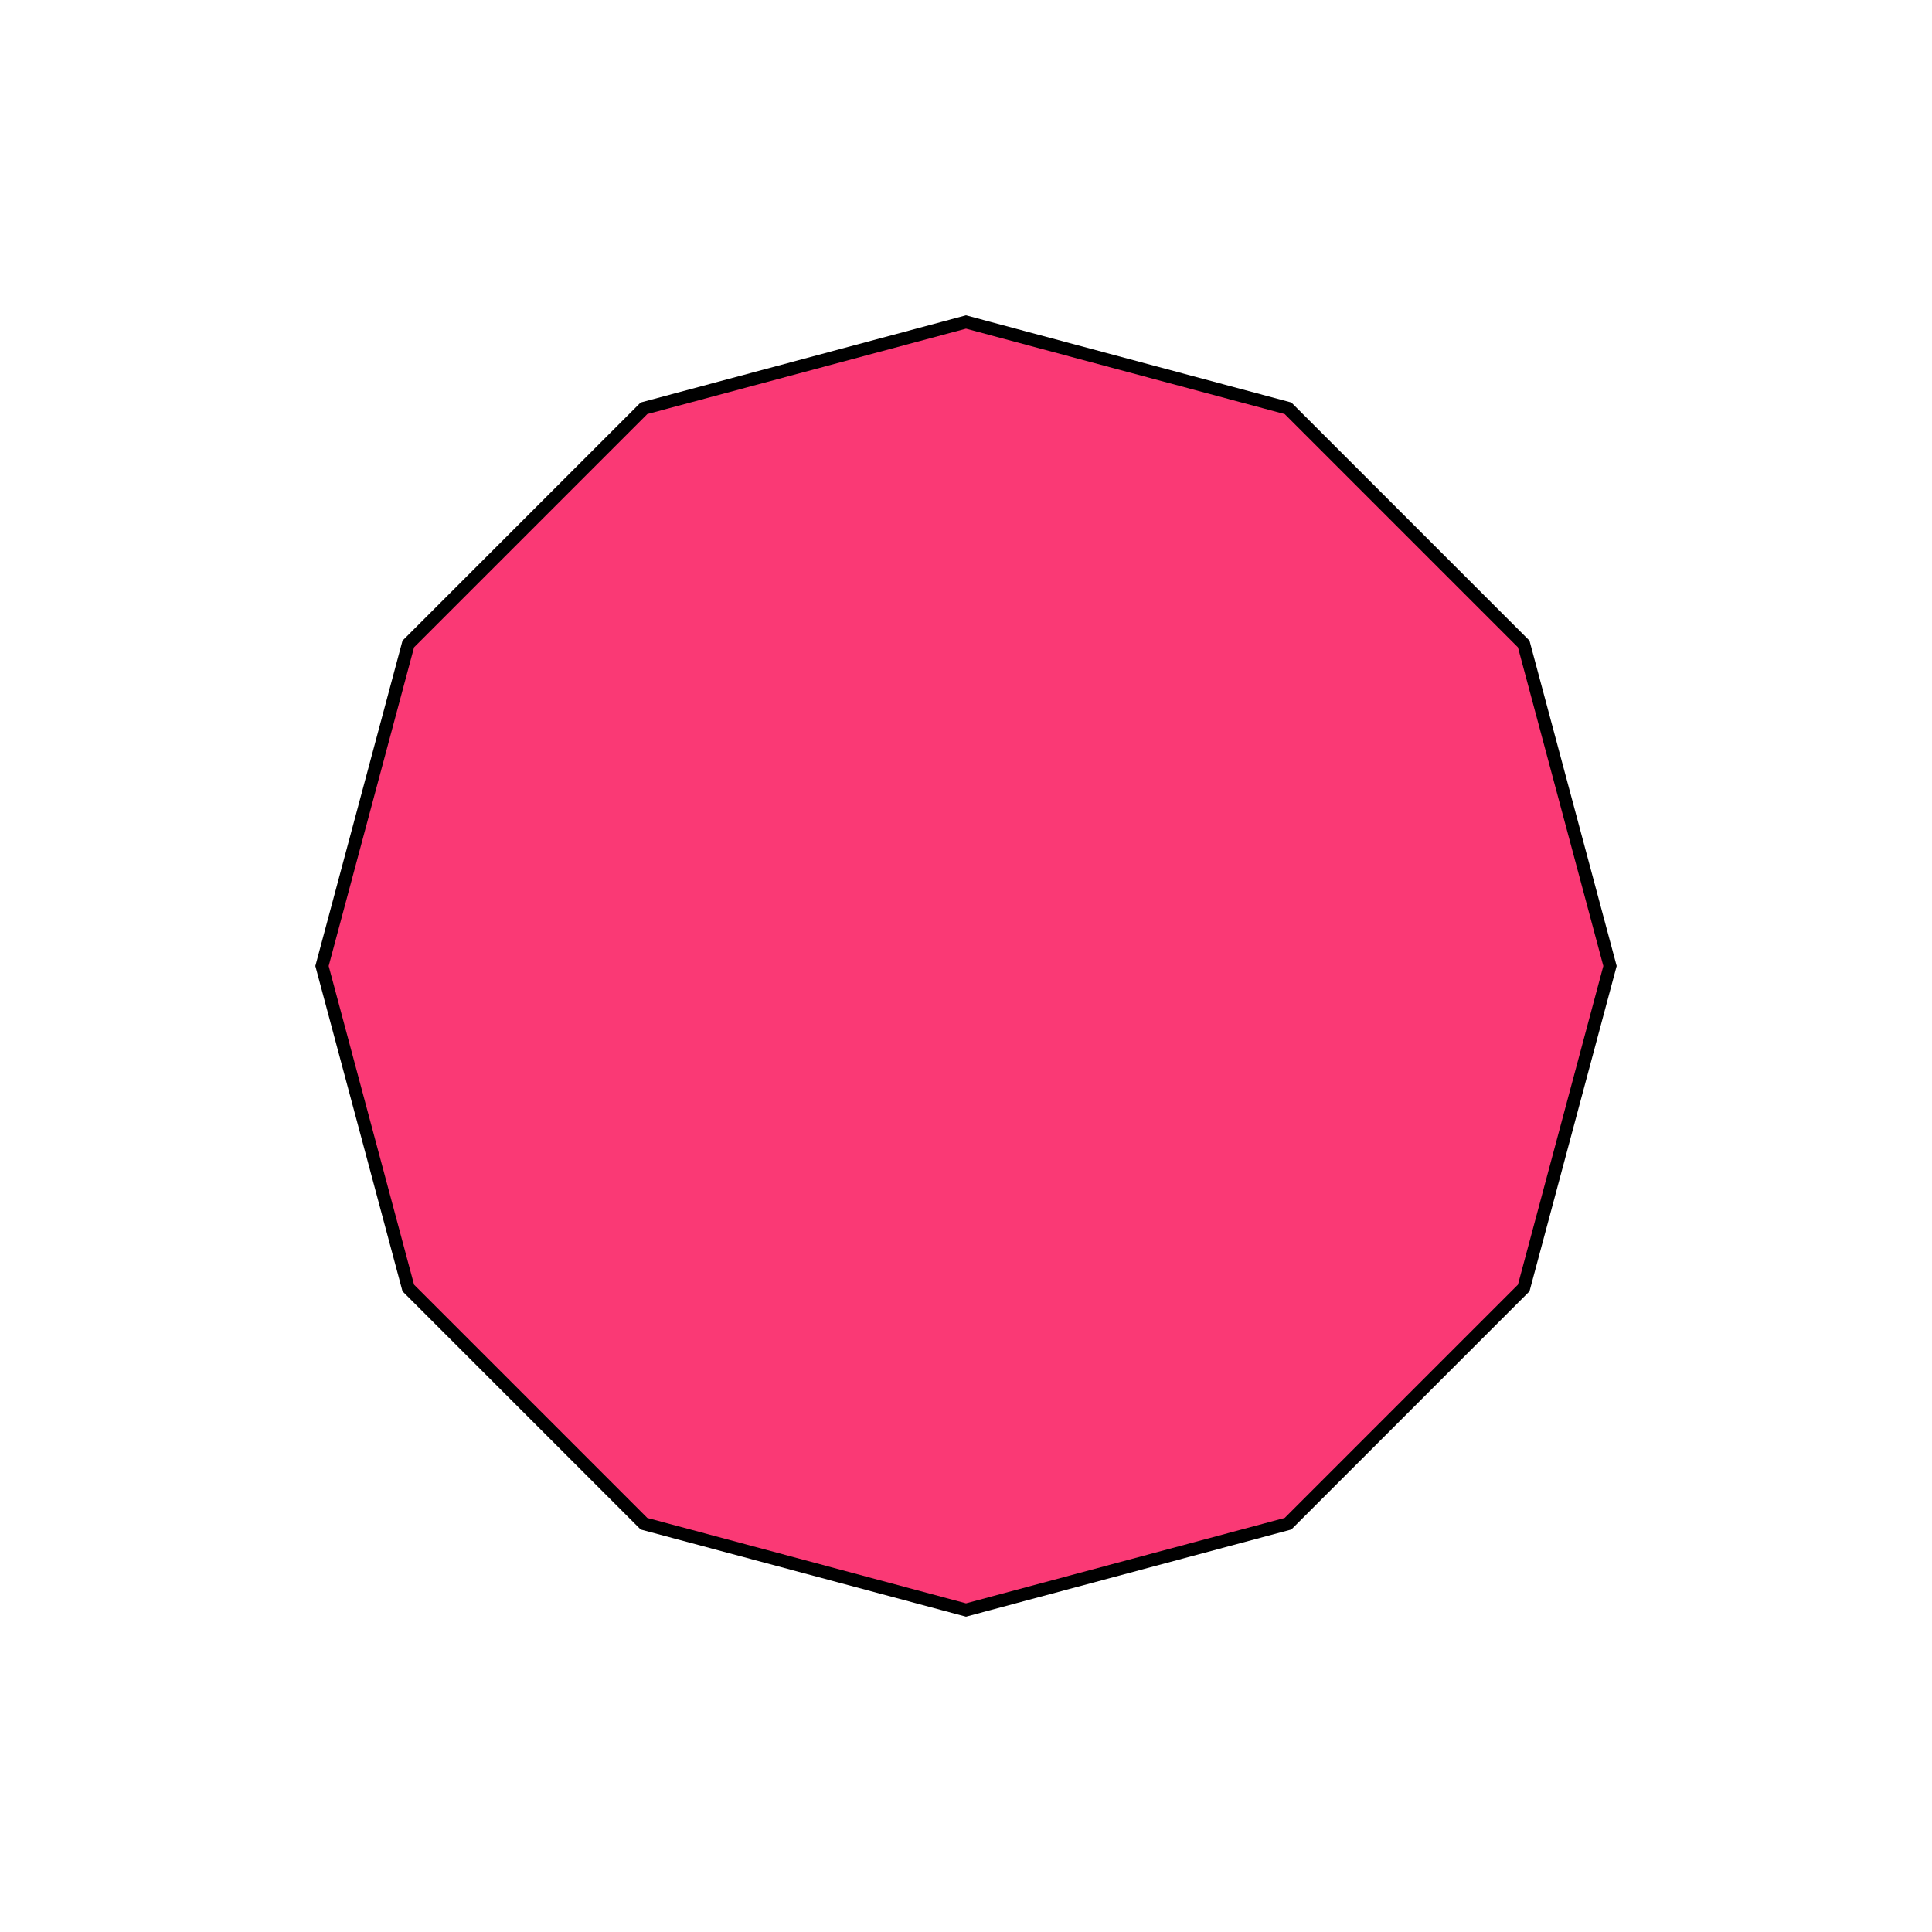
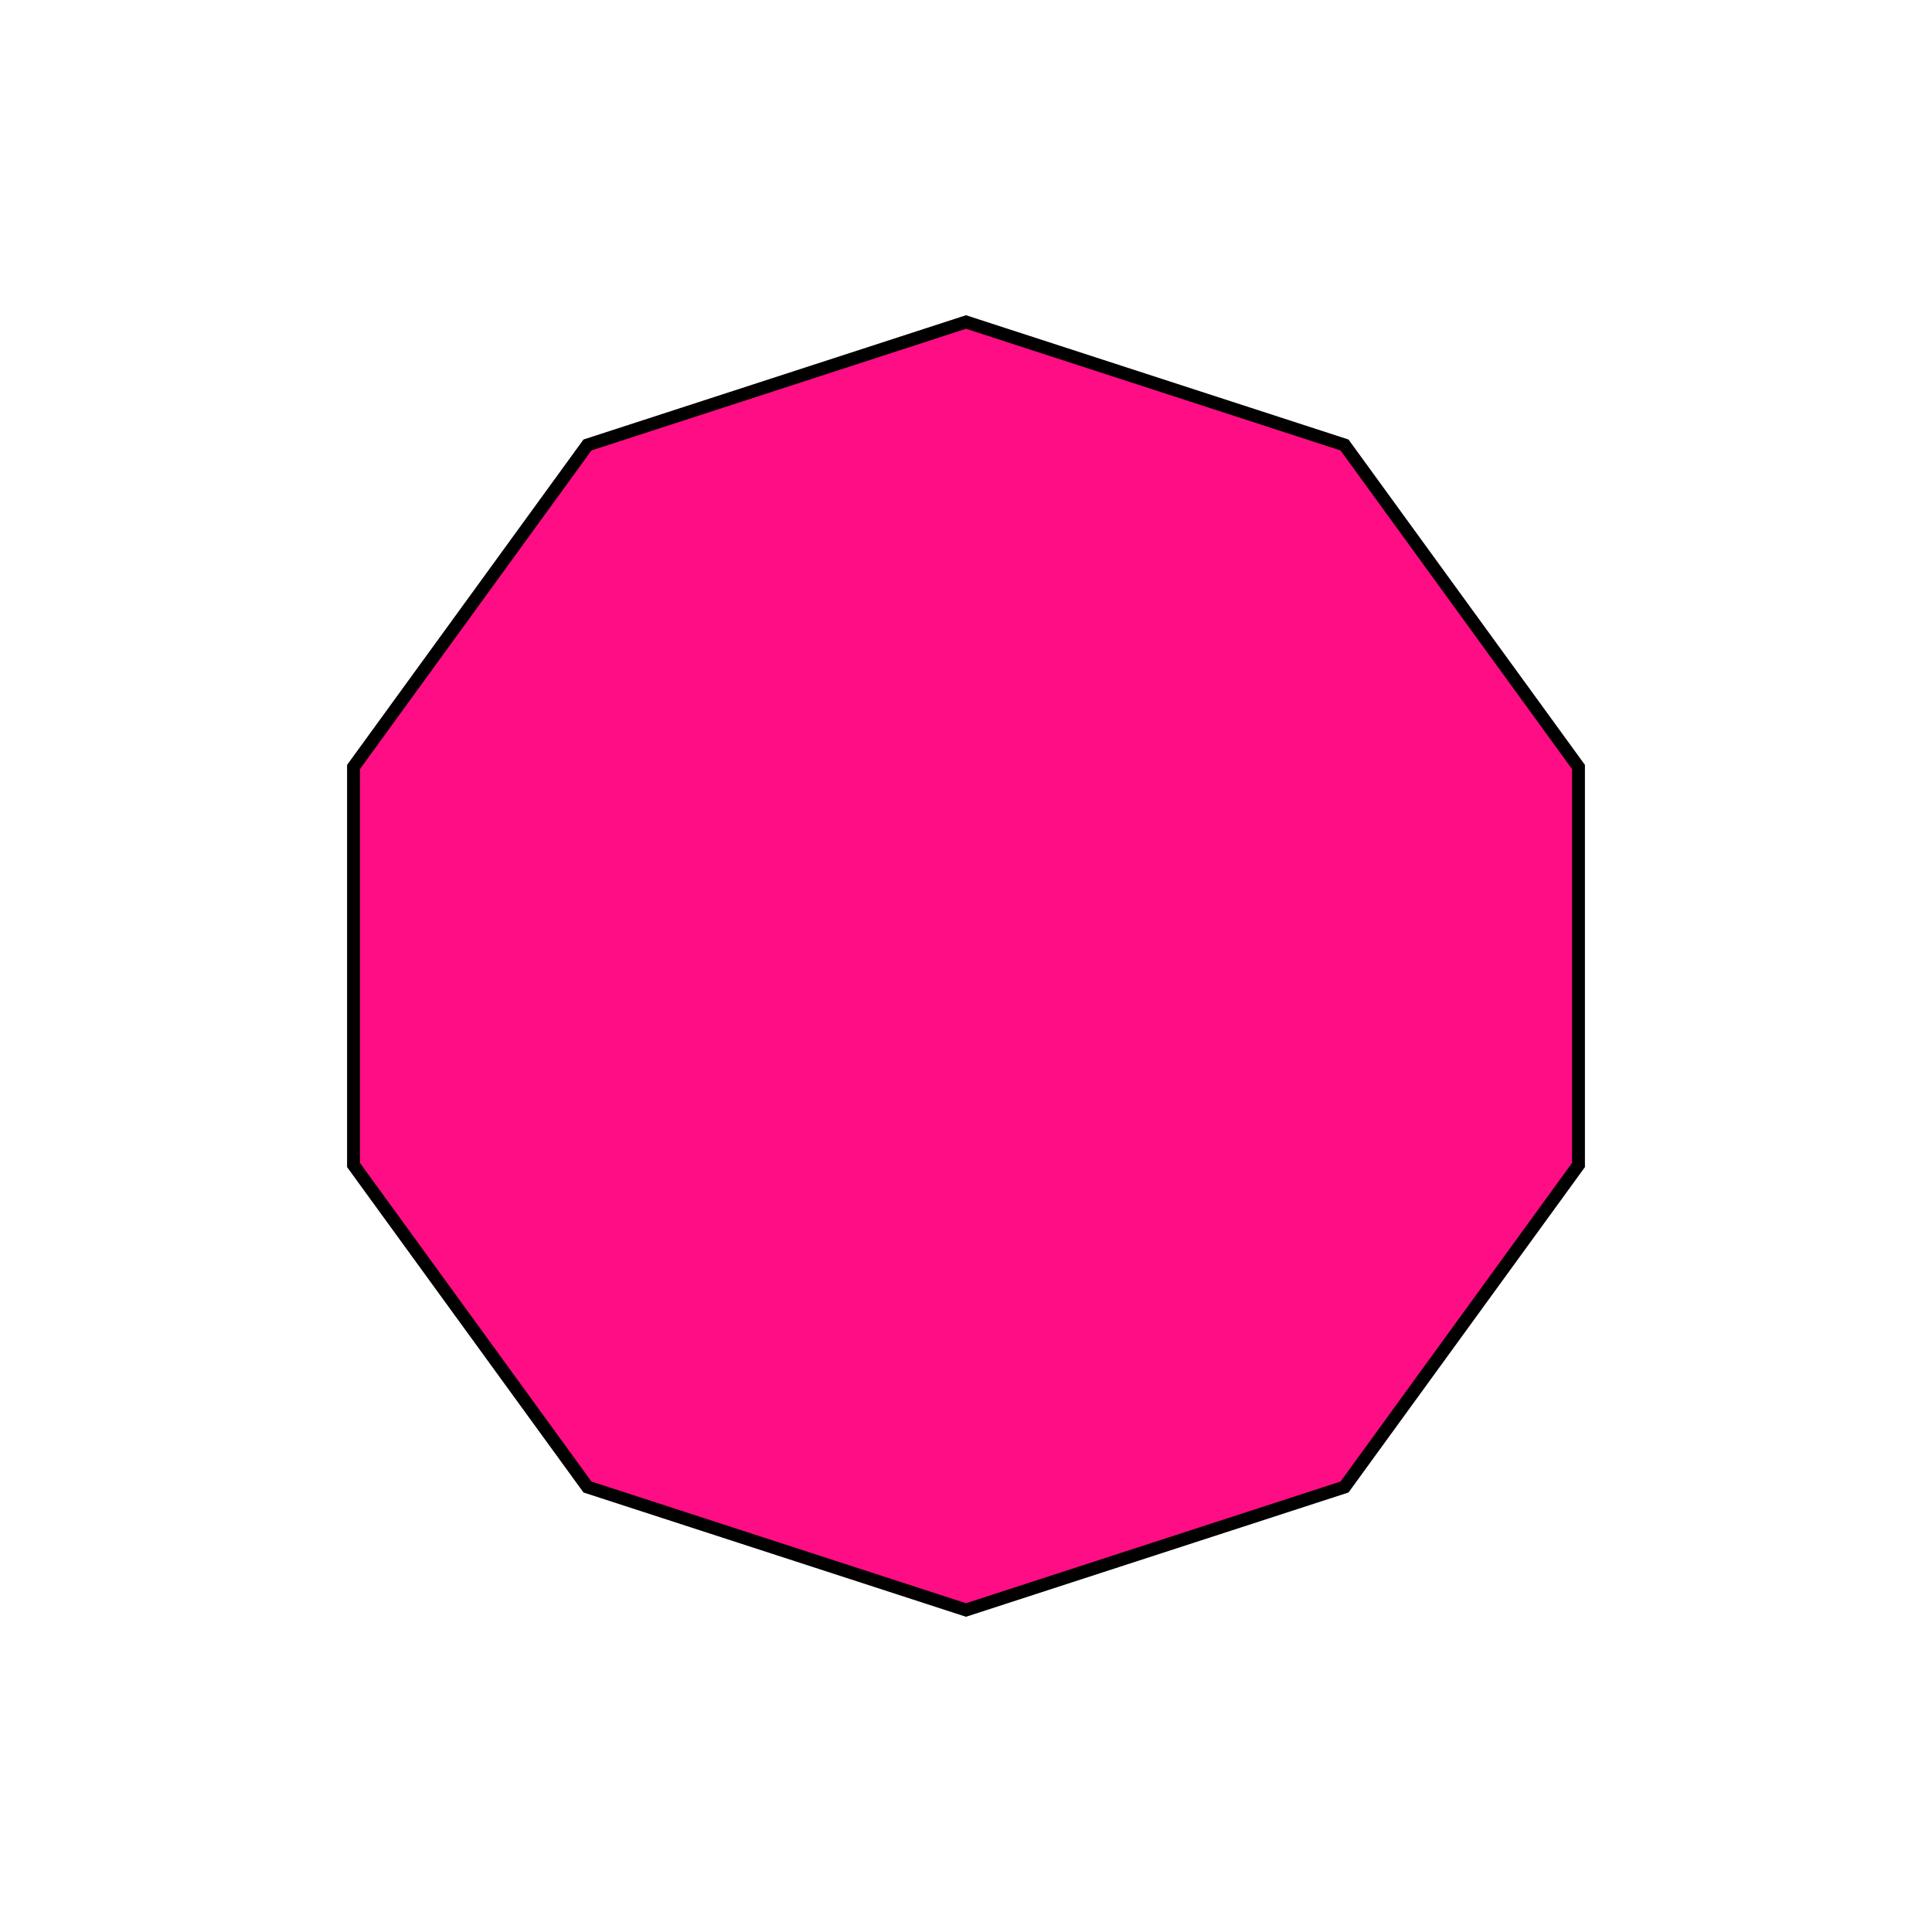
<svg xmlns="http://www.w3.org/2000/svg" width="150" height="150" id="svg" version="1.1">
-   <defs id="defs12" />
-   <polygon id="poly" points="50,118.301 75,125 100,118.301 118.301,100 125,75 118.301,50 100,31.699 75,25 50,31.699 31.699,50 25,75 31.699,100 " style="fill:#fa3975;fill-opacity:1;stroke:#000000;stroke-width:1;stroke-dasharray:none;stroke-opacity:1" />
+   <defs id="defs13834" />
+   <polygon id="poly" points="45.611,34.549 27.447,59.549 27.447,90.451 45.611,115.451 75,125 104.389,115.451 122.553,90.451 122.553,59.549 104.389,34.549 75,25 " style="fill:#ff0d84;fill-opacity:1;stroke:#000000;stroke-opacity:1" />
</svg>
